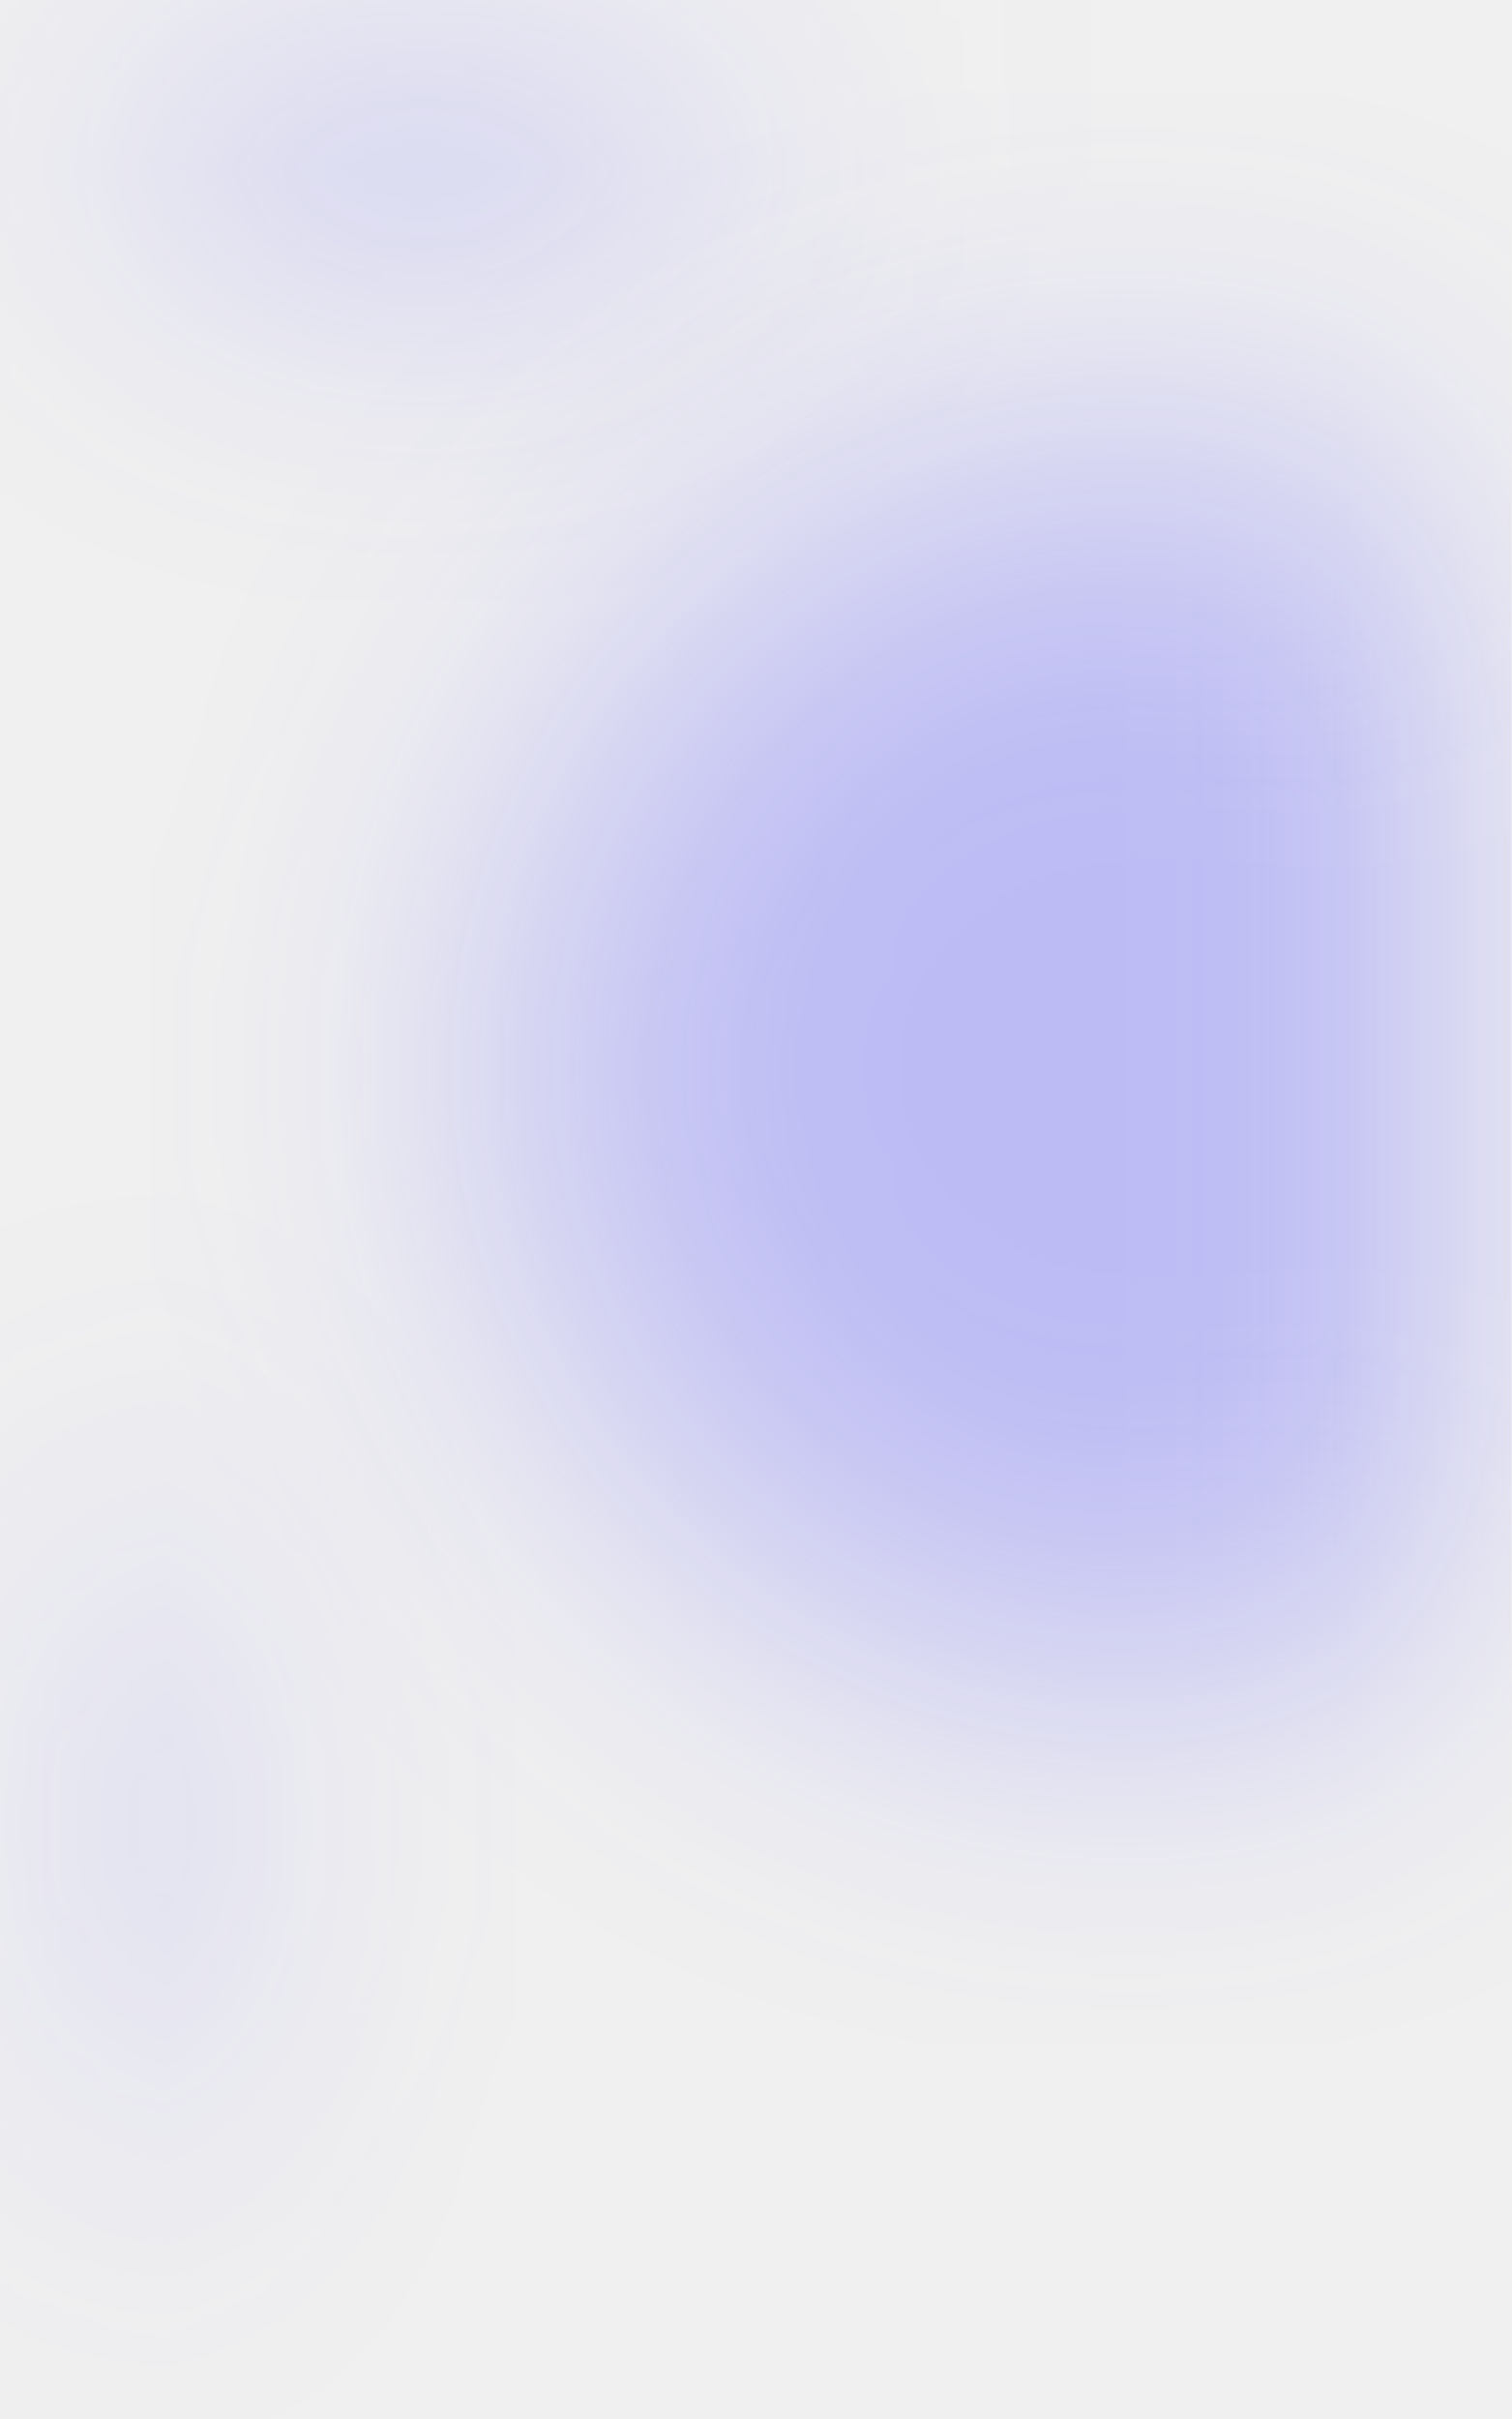
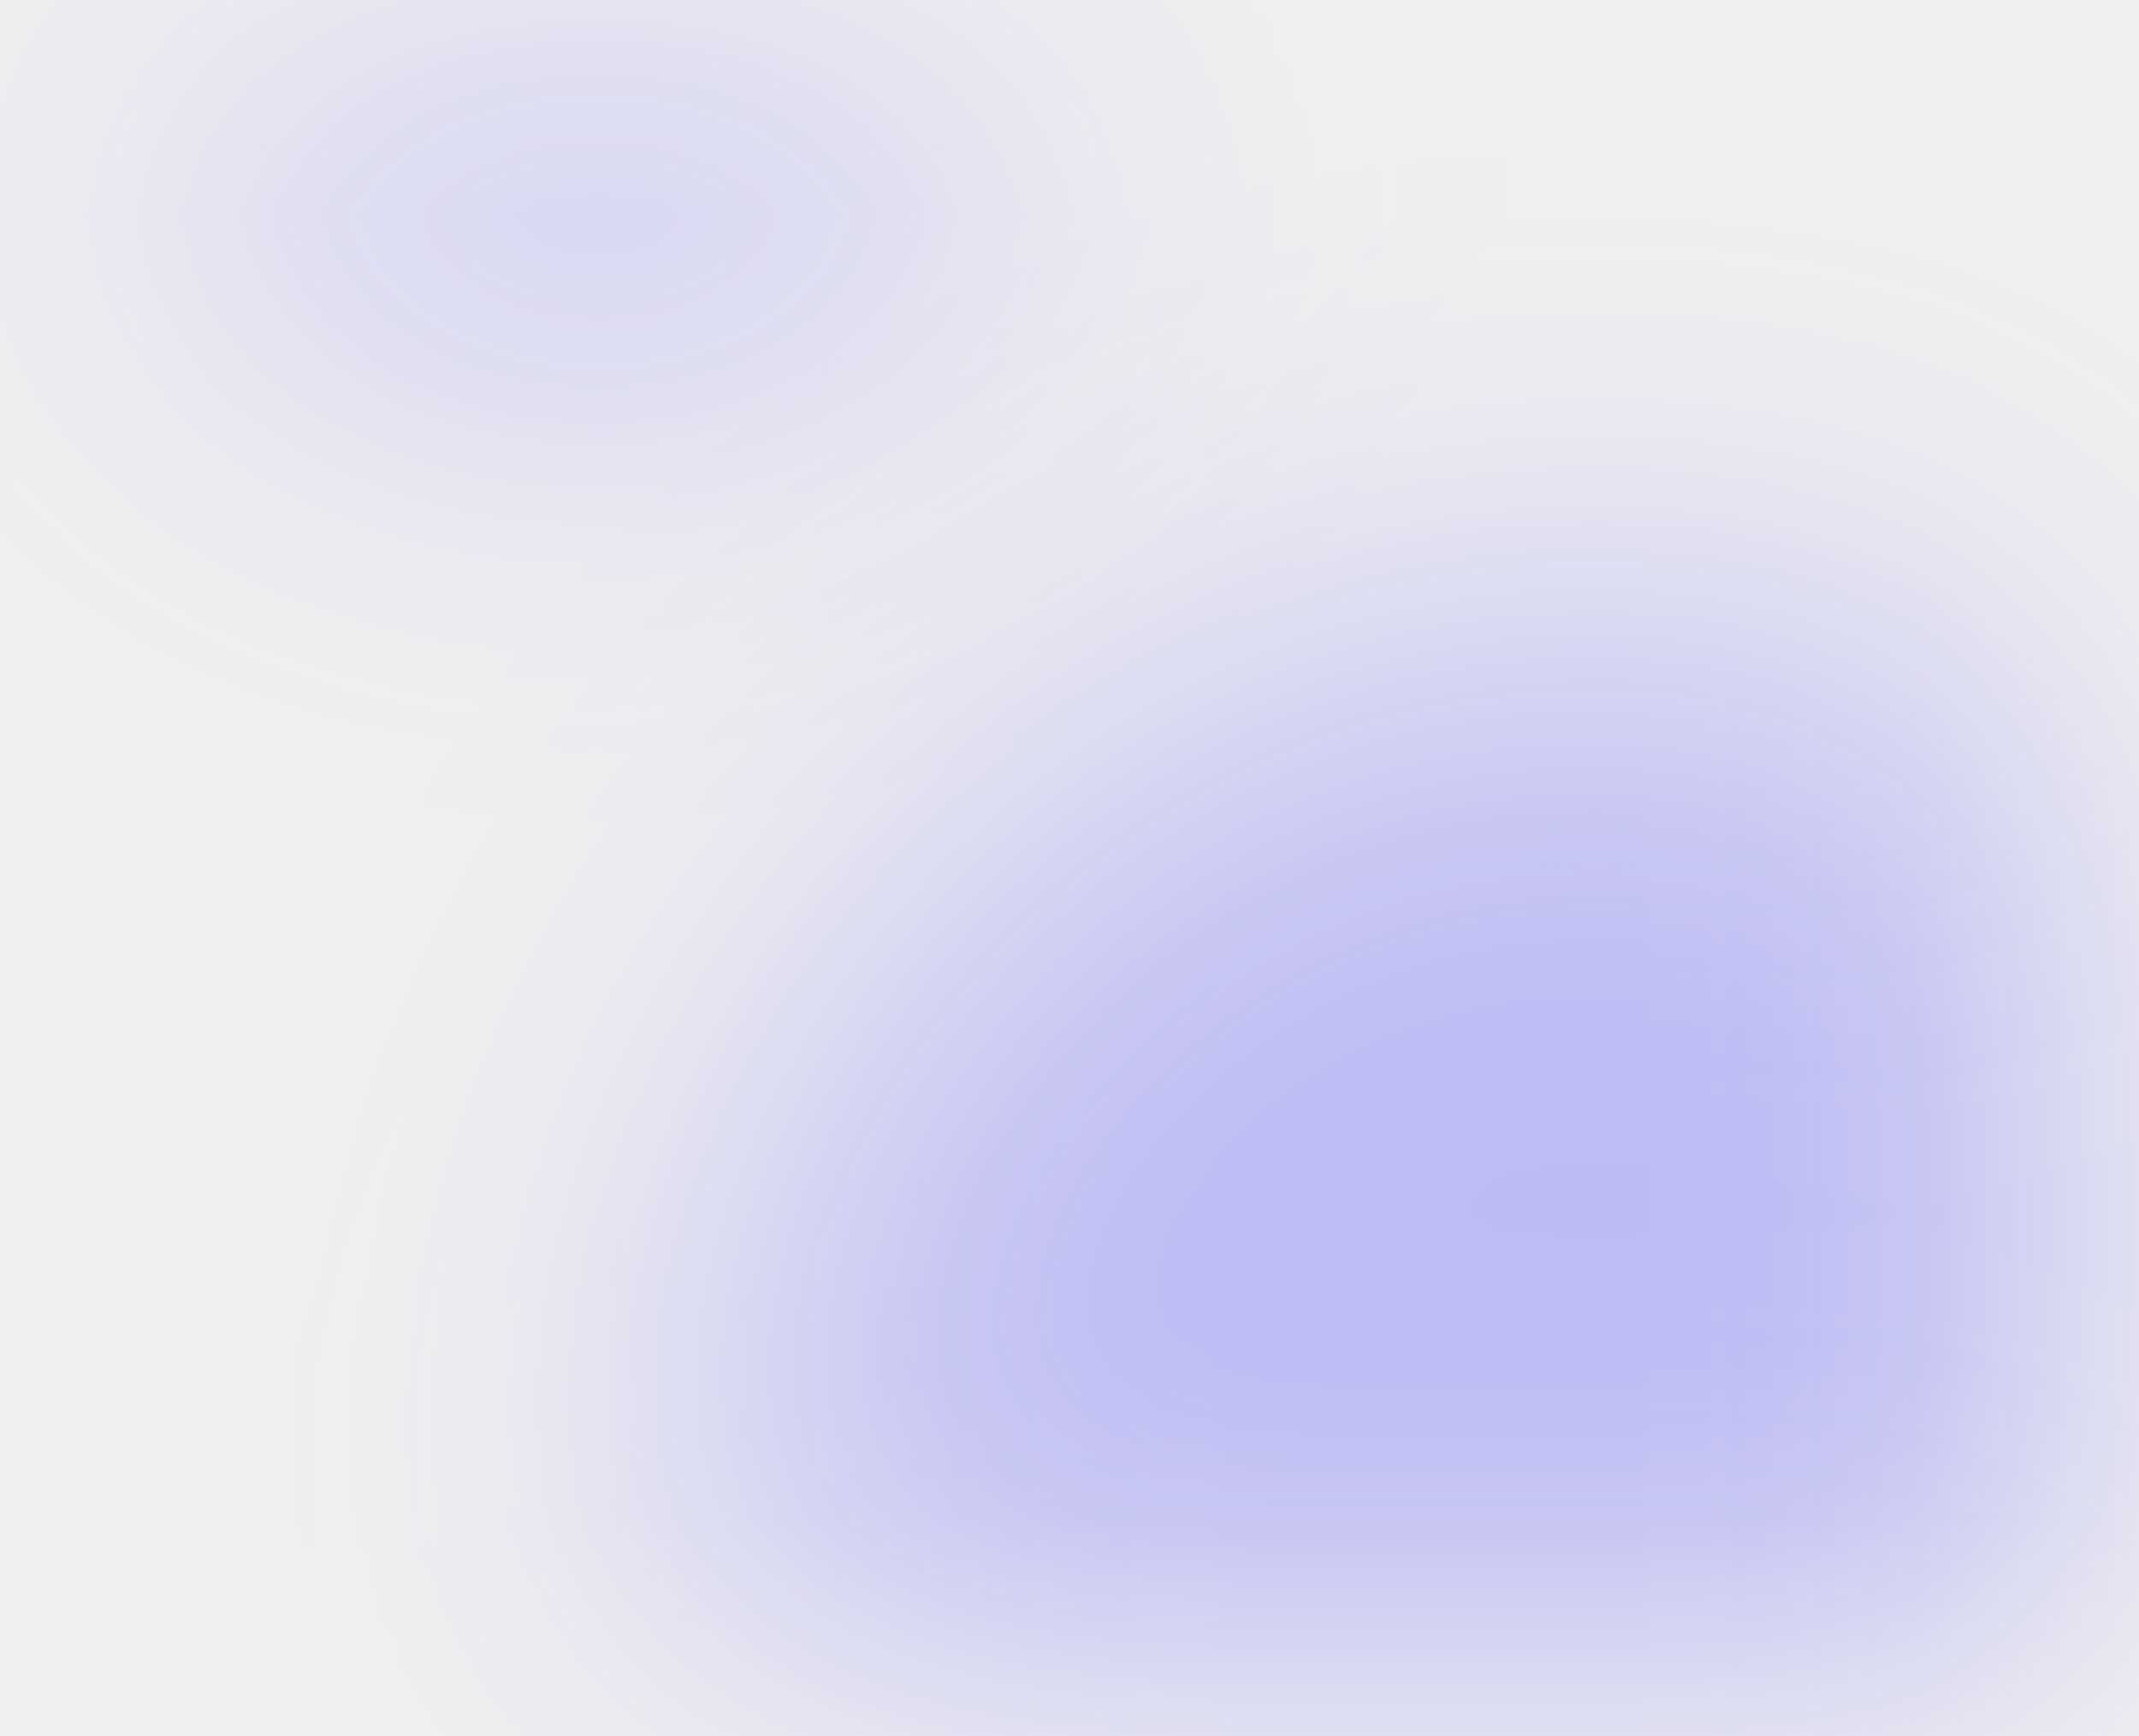
- <svg xmlns="http://www.w3.org/2000/svg" width="950" height="1520" viewBox="0 0 950 1520" fill="none">
-   <g clip-path="url(#clip0_1458_289)">
-     <g filter="url(#filter0_f_1458_289)">
+ <svg xmlns="http://www.w3.org/2000/svg" width="950" height="771" viewBox="0 0 950 771" fill="none">
+   <g clip-path="url(#clip0_1461_298)">
+     <g filter="url(#filter0_f_1461_298)">
      <circle cx="708.589" cy="671.147" r="391.176" fill="#4440FF" fill-opacity="0.3" />
    </g>
-     <g filter="url(#filter1_f_1458_289)">
-       <circle cx="591.235" cy="2001.15" r="391.176" fill="#4440FF" fill-opacity="0.4" />
-     </g>
-     <g filter="url(#filter2_f_1458_289)">
+     <g filter="url(#filter1_f_1461_298)">
      <circle cx="-273.544" cy="1145.31" r="374.691" fill="#4440FF" fill-opacity="0.3" />
    </g>
-     <g filter="url(#filter3_f_1458_289)">
+     <g filter="url(#filter2_f_1461_298)">
      <circle cx="265.941" cy="-82.059" r="236.941" fill="#4440FF" fill-opacity="0.3" />
    </g>
  </g>
  <defs>
-     <filter id="filter0_f_1458_289" x="95" y="57.559" width="1227.18" height="1227.18" filterUnits="userSpaceOnUse" color-interpolation-filters="sRGB">
+     <filter id="filter0_f_1461_298" x="95" y="57.559" width="1227.18" height="1227.18" filterUnits="userSpaceOnUse" color-interpolation-filters="sRGB">
      <feFlood flood-opacity="0" result="BackgroundImageFix" />
      <feBlend mode="normal" in="SourceGraphic" in2="BackgroundImageFix" result="shape" />
-       <feGaussianBlur stdDeviation="111.206" result="effect1_foregroundBlur_1458_289" />
+       <feGaussianBlur stdDeviation="111.206" result="effect1_foregroundBlur_1461_298" />
    </filter>
-     <filter id="filter1_f_1458_289" x="-22.353" y="1387.56" width="1227.18" height="1227.18" filterUnits="userSpaceOnUse" color-interpolation-filters="sRGB">
+     <filter id="filter1_f_1461_298" x="-870.647" y="548.206" width="1194.21" height="1194.21" filterUnits="userSpaceOnUse" color-interpolation-filters="sRGB">
      <feFlood flood-opacity="0" result="BackgroundImageFix" />
      <feBlend mode="normal" in="SourceGraphic" in2="BackgroundImageFix" result="shape" />
-       <feGaussianBlur stdDeviation="111.206" result="effect1_foregroundBlur_1458_289" />
+       <feGaussianBlur stdDeviation="111.206" result="effect1_foregroundBlur_1461_298" />
    </filter>
-     <filter id="filter2_f_1458_289" x="-870.647" y="548.206" width="1194.21" height="1194.21" filterUnits="userSpaceOnUse" color-interpolation-filters="sRGB">
+     <filter id="filter2_f_1461_298" x="-193.412" y="-541.412" width="918.706" height="918.706" filterUnits="userSpaceOnUse" color-interpolation-filters="sRGB">
      <feFlood flood-opacity="0" result="BackgroundImageFix" />
      <feBlend mode="normal" in="SourceGraphic" in2="BackgroundImageFix" result="shape" />
-       <feGaussianBlur stdDeviation="111.206" result="effect1_foregroundBlur_1458_289" />
+       <feGaussianBlur stdDeviation="111.206" result="effect1_foregroundBlur_1461_298" />
    </filter>
-     <filter id="filter3_f_1458_289" x="-193.412" y="-541.412" width="918.706" height="918.706" filterUnits="userSpaceOnUse" color-interpolation-filters="sRGB">
-       <feFlood flood-opacity="0" result="BackgroundImageFix" />
-       <feBlend mode="normal" in="SourceGraphic" in2="BackgroundImageFix" result="shape" />
-       <feGaussianBlur stdDeviation="111.206" result="effect1_foregroundBlur_1458_289" />
-     </filter>
-     <clipPath id="clip0_1458_289">
-       <rect width="950" height="1520" fill="white" />
+     <clipPath id="clip0_1461_298">
+       <rect width="950" height="771" fill="white" />
    </clipPath>
  </defs>
</svg>
